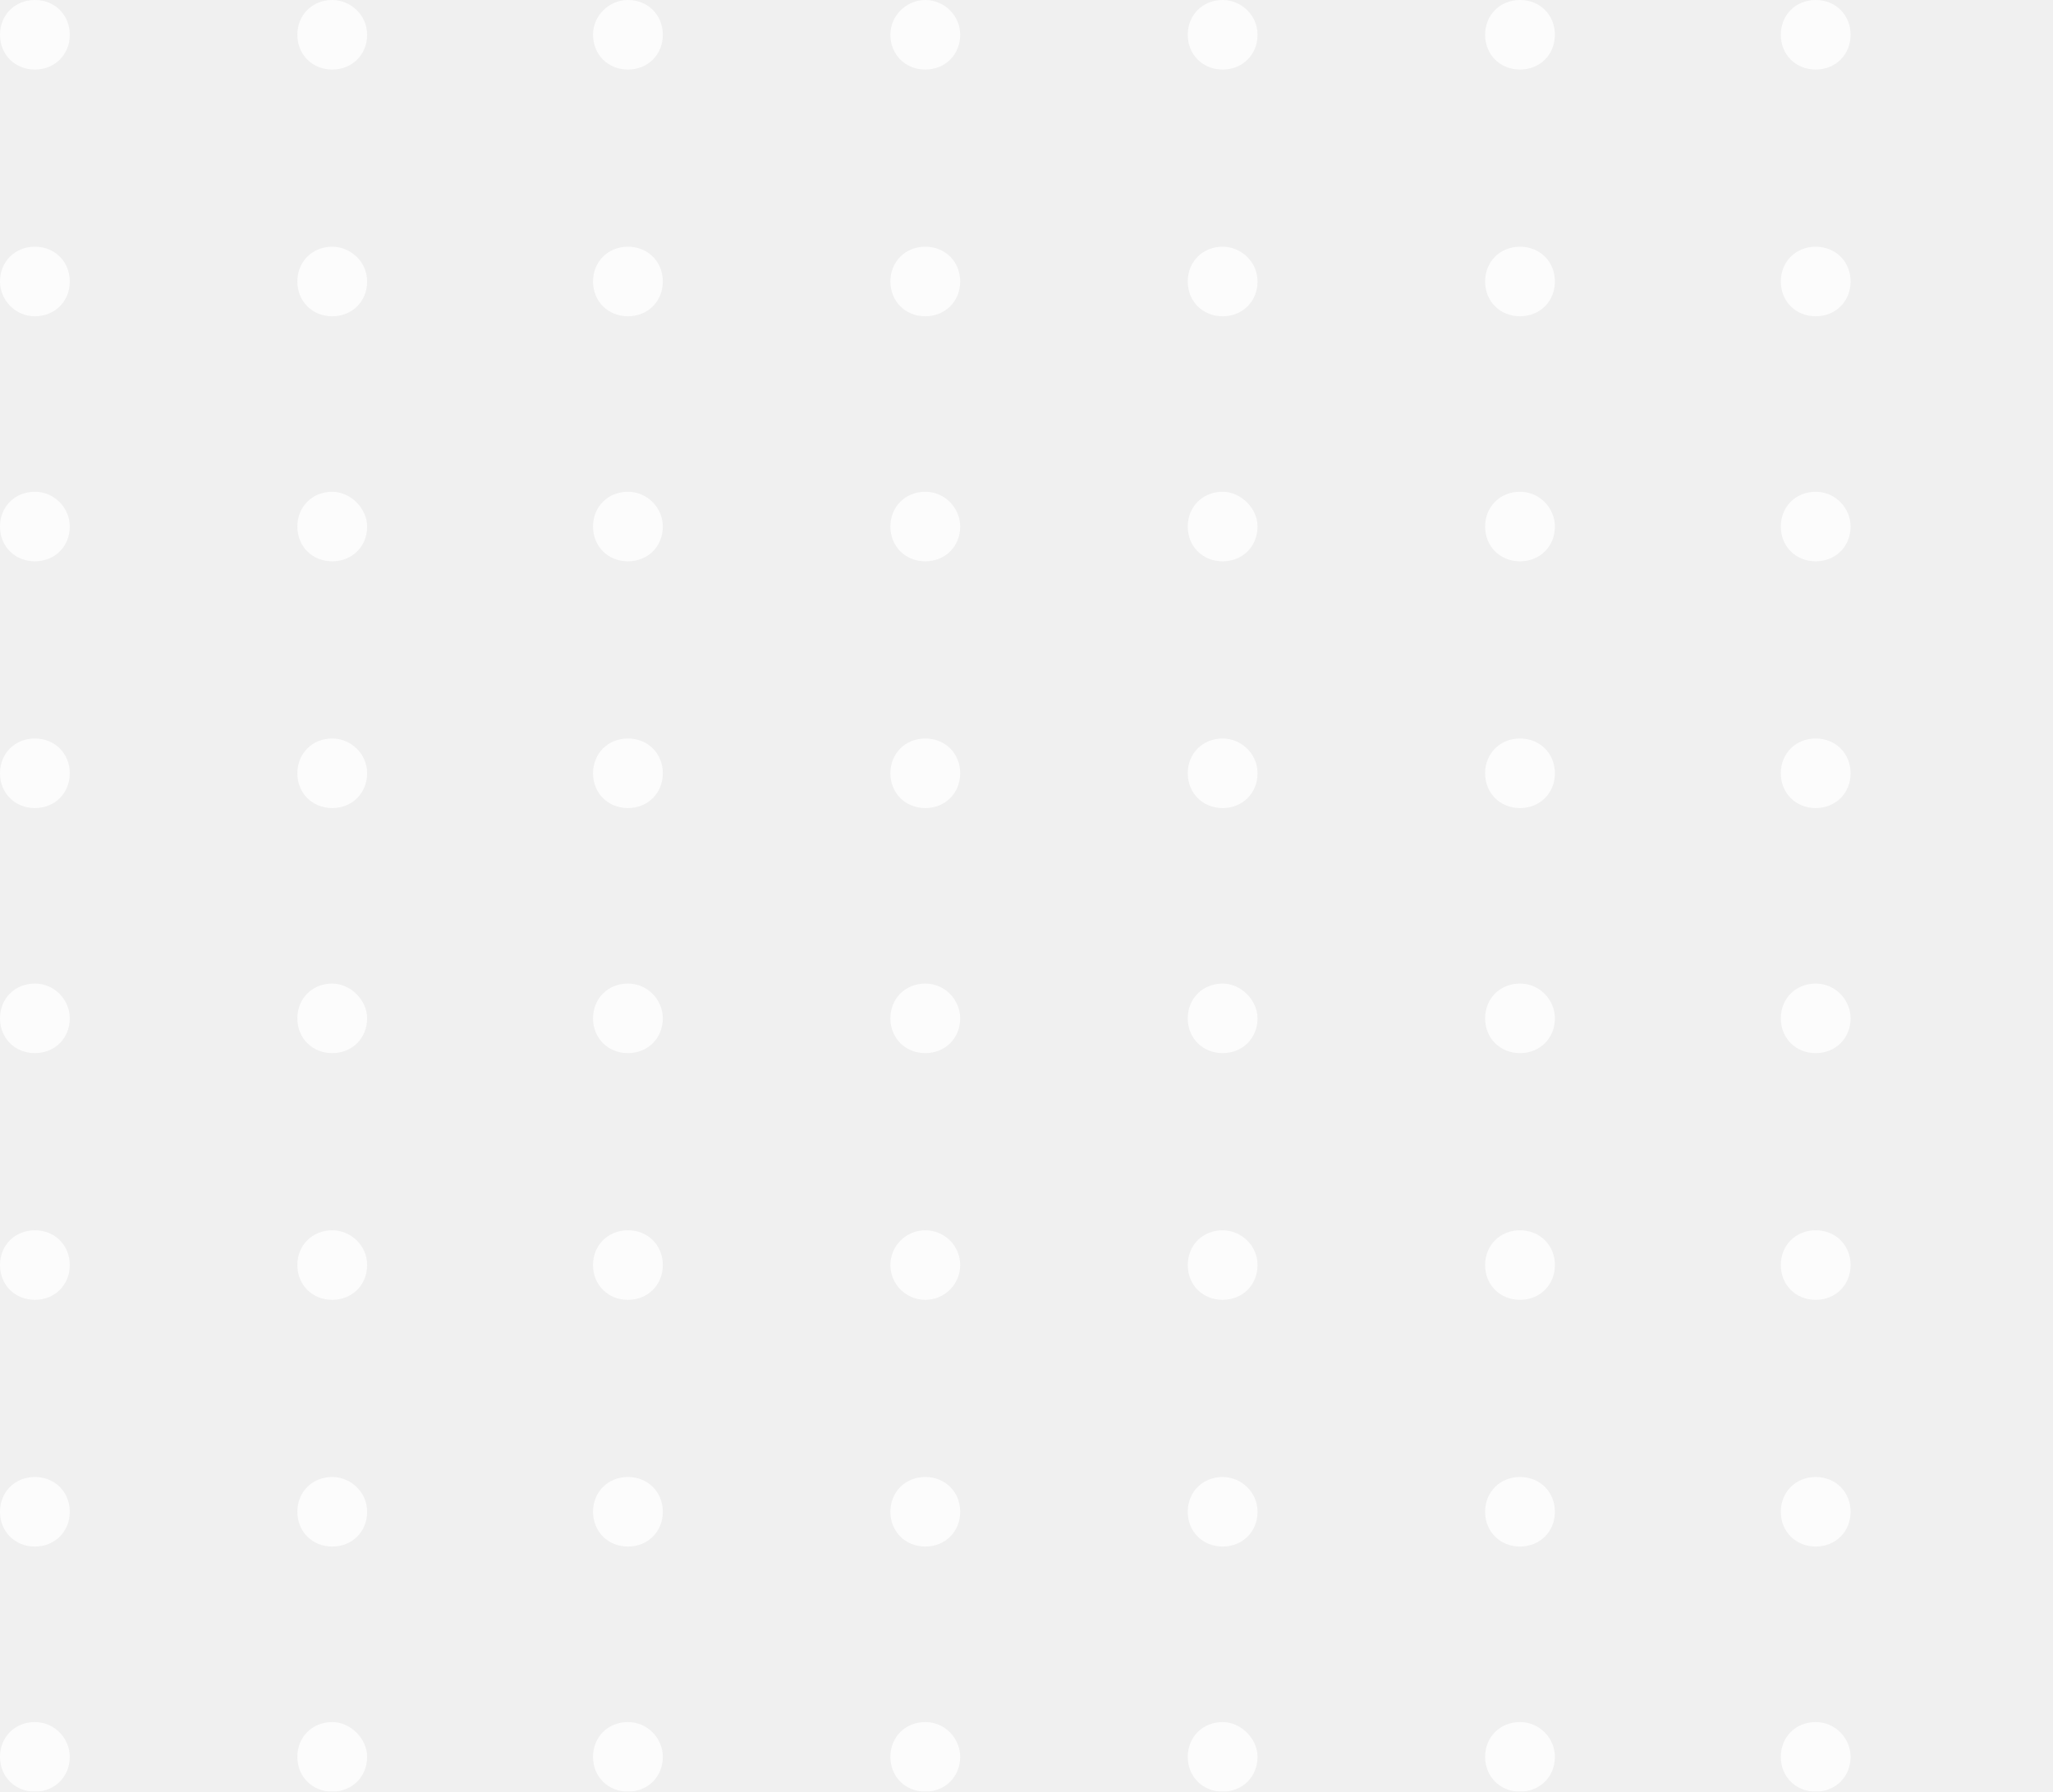
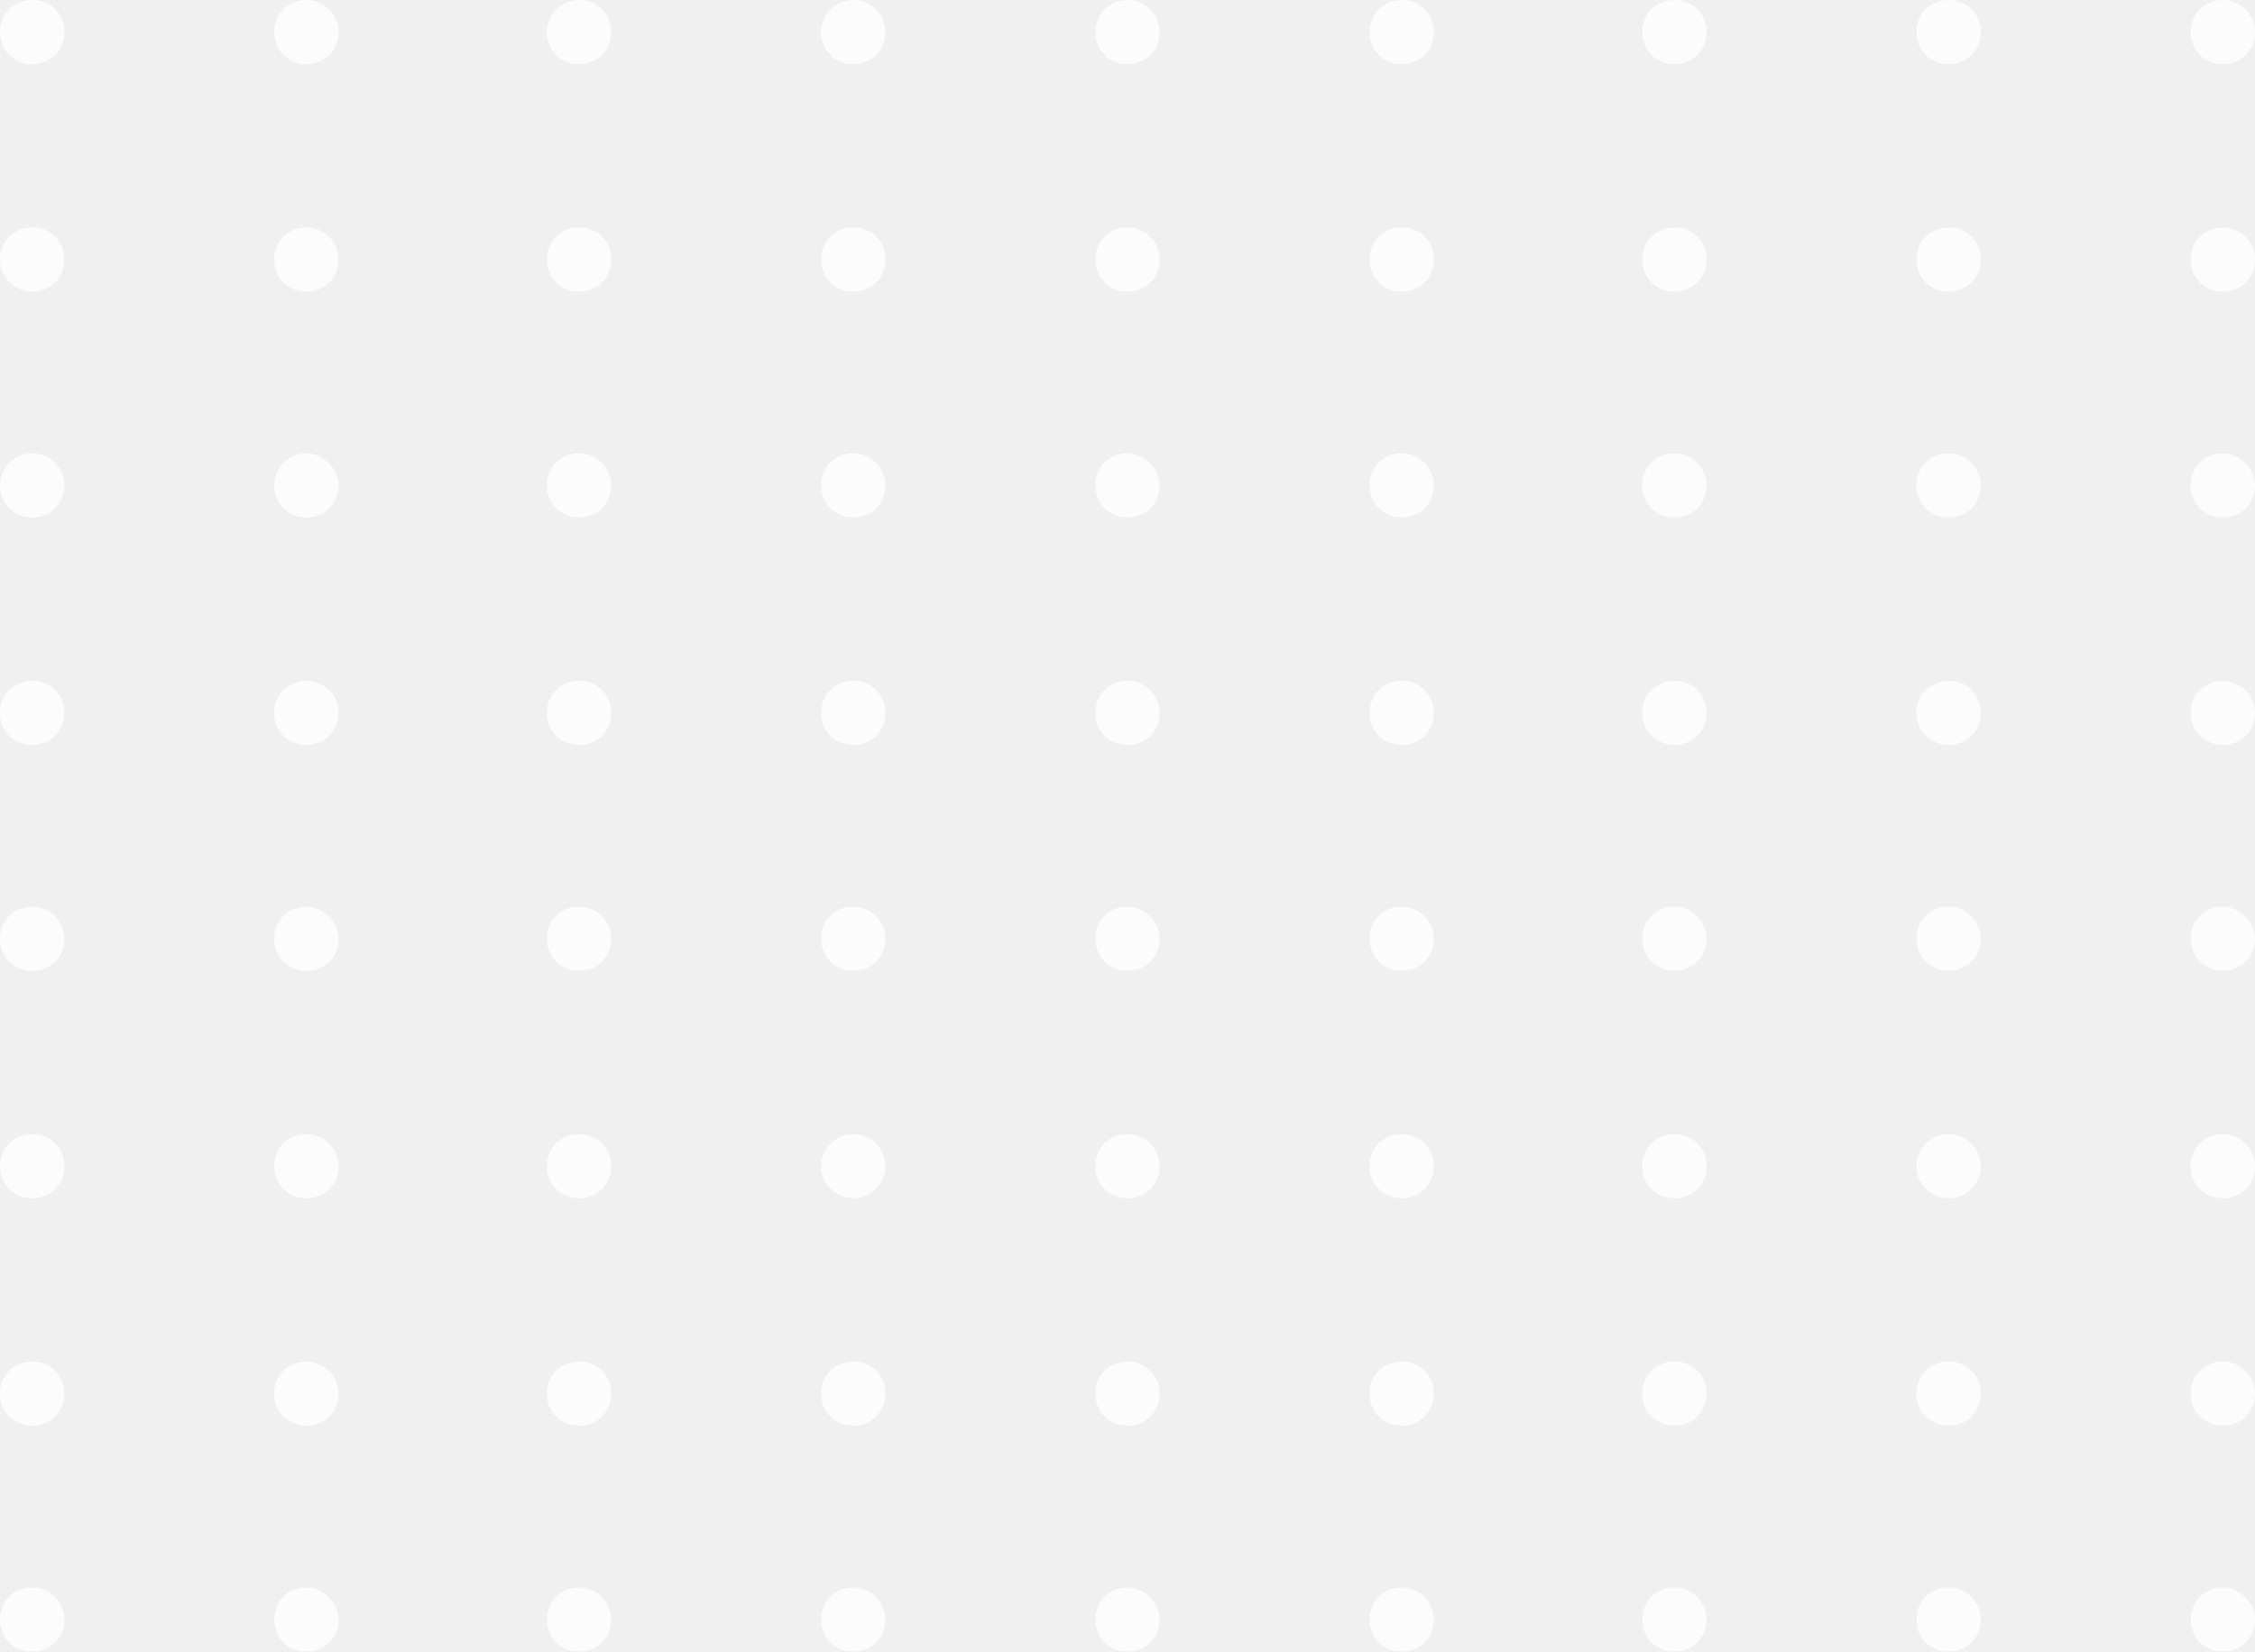
- <svg xmlns="http://www.w3.org/2000/svg" width="157" height="137" viewBox="0 0 157 137" fill="none">
+ <svg xmlns="http://www.w3.org/2000/svg" width="187" height="137" viewBox="0 0 187 137" fill="none">
  <g opacity="0.8" clip-path="url(#clip0_2234_8808)">
    <path d="M5.336 40.264C5.336 41.784 4.192 42.923 2.668 42.923C1.143 42.923 0 41.784 0 40.264C0 38.745 1.143 37.605 2.668 37.605C4.192 37.605 5.336 38.872 5.336 40.264Z" fill="white" />
    <path d="M28.075 40.264C28.075 41.784 26.932 42.923 25.407 42.923C23.883 42.923 22.74 41.784 22.74 40.264C22.74 38.745 23.883 37.605 25.407 37.605C26.805 37.605 28.075 38.872 28.075 40.264Z" fill="white" />
    <path d="M50.688 40.264C50.688 41.784 49.545 42.923 48.02 42.923C46.496 42.923 45.352 41.784 45.352 40.264C45.352 38.745 46.496 37.605 48.02 37.605C49.545 37.605 50.688 38.872 50.688 40.264Z" fill="white" />
    <path d="M73.428 40.264C73.428 41.784 72.284 42.923 70.76 42.923C69.236 42.923 68.092 41.784 68.092 40.264C68.092 38.745 69.236 37.605 70.76 37.605C72.284 37.605 73.428 38.872 73.428 40.264Z" fill="white" />
    <path d="M96.168 40.264C96.168 41.784 95.024 42.923 93.5 42.923C91.975 42.923 90.832 41.784 90.832 40.264C90.832 38.745 91.975 37.605 93.5 37.605C94.897 37.605 96.168 38.872 96.168 40.264Z" fill="white" />
    <path d="M118.908 40.264C118.908 41.784 117.765 42.923 116.24 42.923C114.716 42.923 113.572 41.784 113.572 40.264C113.572 38.745 114.716 37.605 116.24 37.605C117.765 37.605 118.908 38.872 118.908 40.264Z" fill="white" />
    <path d="M141.52 40.264C141.52 41.784 140.377 42.923 138.852 42.923C137.328 42.923 136.185 41.784 136.185 40.264C136.185 38.745 137.328 37.605 138.852 37.605C140.377 37.605 141.52 38.872 141.52 40.264Z" fill="white" />
+     <path d="M164.26 40.264C164.26 41.784 163.117 42.923 161.592 42.923C160.068 42.923 158.924 41.784 158.924 40.264C158.924 38.745 160.068 37.605 161.592 37.605C163.117 37.605 164.26 38.872 164.26 40.264Z" fill="white" />
+     <path d="M187 40.264C187 41.784 185.857 42.923 184.332 42.923C182.808 42.923 181.665 41.784 181.665 40.264C181.665 38.745 182.808 37.605 184.332 37.605C185.73 37.605 187 38.872 187 40.264Z" fill="white" />
    <path d="M5.336 59.131C5.336 60.65 4.192 61.79 2.668 61.79C1.143 61.79 0 60.65 0 59.131C0 57.611 1.143 56.472 2.668 56.472C4.192 56.472 5.336 57.611 5.336 59.131Z" fill="white" />
    <path d="M28.075 59.131C28.075 60.65 26.932 61.79 25.407 61.79C23.883 61.79 22.74 60.65 22.74 59.131C22.74 57.611 23.883 56.472 25.407 56.472C26.805 56.472 28.075 57.611 28.075 59.131Z" fill="white" />
    <path d="M50.688 59.131C50.688 60.65 49.545 61.79 48.02 61.79C46.496 61.79 45.352 60.65 45.352 59.131C45.352 57.611 46.496 56.472 48.02 56.472C49.545 56.472 50.688 57.611 50.688 59.131Z" fill="white" />
    <path d="M73.428 59.131C73.428 60.65 72.284 61.79 70.76 61.79C69.236 61.79 68.092 60.65 68.092 59.131C68.092 57.611 69.236 56.472 70.76 56.472C72.284 56.472 73.428 57.611 73.428 59.131Z" fill="white" />
    <path d="M96.168 59.131C96.168 60.65 95.024 61.79 93.5 61.79C91.975 61.79 90.832 60.65 90.832 59.131C90.832 57.611 91.975 56.472 93.5 56.472C94.897 56.472 96.168 57.611 96.168 59.131Z" fill="white" />
    <path d="M118.908 59.131C118.908 60.65 117.765 61.79 116.24 61.79C114.716 61.79 113.572 60.65 113.572 59.131C113.572 57.611 114.716 56.472 116.24 56.472C117.765 56.472 118.908 57.611 118.908 59.131Z" fill="white" />
    <path d="M141.52 59.131C141.52 60.65 140.377 61.79 138.852 61.79C137.328 61.79 136.185 60.65 136.185 59.131C136.185 57.611 137.328 56.472 138.852 56.472C140.377 56.472 141.52 57.611 141.52 59.131Z" fill="white" />
+     <path d="M164.26 59.131C164.26 60.65 163.117 61.79 161.592 61.79C160.068 61.79 158.924 60.65 158.924 59.131C158.924 57.611 160.068 56.472 161.592 56.472C163.117 56.472 164.26 57.611 164.26 59.131Z" fill="white" />
+     <path d="M187 59.131C187 60.65 185.857 61.79 184.332 61.79C182.808 61.79 181.665 60.65 181.665 59.131C181.665 57.611 182.808 56.472 184.332 56.472C185.73 56.472 187 57.611 187 59.131Z" fill="white" />
    <path d="M5.336 2.659C5.336 4.178 4.192 5.318 2.668 5.318C1.143 5.318 0 4.178 0 2.659C0 1.14 1.143 0 2.668 0C4.192 0 5.336 1.14 5.336 2.659Z" fill="white" />
    <path d="M28.075 2.659C28.075 4.178 26.932 5.318 25.407 5.318C23.883 5.318 22.74 4.178 22.74 2.659C22.74 1.14 23.883 0 25.407 0C26.805 0 28.075 1.14 28.075 2.659Z" fill="white" />
    <path d="M50.688 2.659C50.688 4.178 49.545 5.318 48.02 5.318C46.496 5.318 45.352 4.178 45.352 2.659C45.352 1.14 46.623 0 48.02 0C49.545 0 50.688 1.14 50.688 2.659Z" fill="white" />
    <path d="M73.428 2.659C73.428 4.178 72.284 5.318 70.76 5.318C69.236 5.318 68.092 4.178 68.092 2.659C68.092 1.14 69.363 0 70.76 0C72.157 0 73.428 1.14 73.428 2.659Z" fill="white" />
    <path d="M96.168 2.659C96.168 4.178 95.024 5.318 93.5 5.318C91.975 5.318 90.832 4.178 90.832 2.659C90.832 1.14 91.975 0 93.5 0C94.897 0 96.168 1.14 96.168 2.659Z" fill="white" />
    <path d="M118.908 2.659C118.908 4.178 117.765 5.318 116.24 5.318C114.716 5.318 113.572 4.178 113.572 2.659C113.572 1.14 114.716 0 116.24 0C117.765 0 118.908 1.14 118.908 2.659Z" fill="white" />
    <path d="M141.52 2.659C141.52 4.178 140.377 5.318 138.852 5.318C137.328 5.318 136.185 4.178 136.185 2.659C136.185 1.14 137.328 0 138.852 0C140.377 0 141.52 1.14 141.52 2.659Z" fill="white" />
+     <path d="M164.26 2.659C164.26 4.178 163.117 5.318 161.592 5.318C160.068 5.318 158.924 4.178 158.924 2.659C158.924 1.14 160.068 0 161.592 0C163.117 0 164.26 1.14 164.26 2.659Z" fill="white" />
+     <path d="M187 2.659C187 4.178 185.857 5.318 184.332 5.318C182.808 5.318 181.665 4.178 181.665 2.659C181.665 1.14 182.808 0 184.332 0C185.73 0 187 1.14 187 2.659Z" fill="white" />
    <path d="M5.336 21.525C5.336 23.045 4.192 24.184 2.668 24.184C1.143 24.184 0 22.918 0 21.525C0 20.006 1.143 18.866 2.668 18.866C4.192 18.866 5.336 20.006 5.336 21.525Z" fill="white" />
    <path d="M28.075 21.525C28.075 23.045 26.932 24.184 25.407 24.184C23.883 24.184 22.74 23.045 22.74 21.525C22.74 20.006 23.883 18.866 25.407 18.866C26.805 18.866 28.075 20.006 28.075 21.525Z" fill="white" />
    <path d="M50.688 21.525C50.688 23.045 49.545 24.184 48.02 24.184C46.496 24.184 45.352 23.045 45.352 21.525C45.352 20.006 46.496 18.866 48.02 18.866C49.545 18.866 50.688 20.006 50.688 21.525Z" fill="white" />
    <path d="M73.428 21.525C73.428 23.045 72.284 24.184 70.76 24.184C69.236 24.184 68.092 23.045 68.092 21.525C68.092 20.006 69.236 18.866 70.76 18.866C72.284 18.866 73.428 20.006 73.428 21.525Z" fill="white" />
    <path d="M96.168 21.525C96.168 23.045 95.024 24.184 93.5 24.184C91.975 24.184 90.832 23.045 90.832 21.525C90.832 20.006 91.975 18.866 93.5 18.866C94.897 18.866 96.168 20.006 96.168 21.525Z" fill="white" />
    <path d="M118.908 21.525C118.908 23.045 117.765 24.184 116.24 24.184C114.716 24.184 113.572 23.045 113.572 21.525C113.572 20.006 114.716 18.866 116.24 18.866C117.765 18.866 118.908 20.006 118.908 21.525Z" fill="white" />
    <path d="M141.52 21.525C141.52 23.045 140.377 24.184 138.852 24.184C137.328 24.184 136.185 23.045 136.185 21.525C136.185 20.006 137.328 18.866 138.852 18.866C140.377 18.866 141.52 20.006 141.52 21.525Z" fill="white" />
+     <path d="M164.26 21.525C164.26 23.045 163.117 24.184 161.592 24.184C160.068 24.184 158.924 23.045 158.924 21.525C158.924 20.006 160.068 18.866 161.592 18.866C163.117 18.866 164.26 20.006 164.26 21.525Z" fill="white" />
+     <path d="M187 21.525C187 23.045 185.857 24.184 184.332 24.184C182.808 24.184 181.665 23.045 181.665 21.525C181.665 20.006 182.808 18.866 184.332 18.866C185.73 18.866 187 20.006 187 21.525Z" fill="white" />
    <path d="M5.336 77.87C5.336 79.389 4.192 80.529 2.668 80.529C1.143 80.529 0 79.389 0 77.87C0 76.35 1.143 75.211 2.668 75.211C4.192 75.211 5.336 76.477 5.336 77.87Z" fill="white" />
    <path d="M28.075 77.87C28.075 79.389 26.932 80.529 25.407 80.529C23.883 80.529 22.74 79.389 22.74 77.87C22.74 76.35 23.883 75.211 25.407 75.211C26.805 75.211 28.075 76.477 28.075 77.87Z" fill="white" />
    <path d="M50.688 77.87C50.688 79.389 49.545 80.529 48.02 80.529C46.496 80.529 45.352 79.389 45.352 77.87C45.352 76.35 46.496 75.211 48.02 75.211C49.545 75.211 50.688 76.477 50.688 77.87Z" fill="white" />
    <path d="M73.428 77.87C73.428 79.389 72.284 80.529 70.76 80.529C69.236 80.529 68.092 79.389 68.092 77.87C68.092 76.35 69.236 75.211 70.76 75.211C72.284 75.211 73.428 76.477 73.428 77.87Z" fill="white" />
    <path d="M96.168 77.87C96.168 79.389 95.024 80.529 93.5 80.529C91.975 80.529 90.832 79.389 90.832 77.87C90.832 76.35 91.975 75.211 93.5 75.211C94.897 75.211 96.168 76.477 96.168 77.87Z" fill="white" />
    <path d="M118.908 77.87C118.908 79.389 117.765 80.529 116.24 80.529C114.716 80.529 113.572 79.389 113.572 77.87C113.572 76.35 114.716 75.211 116.24 75.211C117.765 75.211 118.908 76.477 118.908 77.87Z" fill="white" />
    <path d="M141.52 77.87C141.52 79.389 140.377 80.529 138.852 80.529C137.328 80.529 136.185 79.389 136.185 77.87C136.185 76.35 137.328 75.211 138.852 75.211C140.377 75.211 141.52 76.477 141.52 77.87Z" fill="white" />
+     <path d="M164.26 77.87C164.26 79.389 163.117 80.529 161.592 80.529C160.068 80.529 158.924 79.389 158.924 77.87C158.924 76.35 160.068 75.211 161.592 75.211C163.117 75.211 164.26 76.477 164.26 77.87Z" fill="white" />
+     <path d="M187 77.87C187 79.389 185.857 80.529 184.332 80.529C182.808 80.529 181.665 79.389 181.665 77.87C181.665 76.35 182.808 75.211 184.332 75.211C185.73 75.211 187 76.477 187 77.87Z" fill="white" />
    <path d="M5.336 96.736C5.336 98.255 4.192 99.395 2.668 99.395C1.143 99.395 0 98.255 0 96.736C0 95.217 1.143 94.077 2.668 94.077C4.192 94.077 5.336 95.217 5.336 96.736Z" fill="white" />
    <path d="M28.075 96.736C28.075 98.255 26.932 99.395 25.407 99.395C23.883 99.395 22.74 98.255 22.74 96.736C22.74 95.217 23.883 94.077 25.407 94.077C26.805 94.077 28.075 95.217 28.075 96.736Z" fill="white" />
    <path d="M50.688 96.736C50.688 98.255 49.545 99.395 48.02 99.395C46.496 99.395 45.352 98.255 45.352 96.736C45.352 95.217 46.496 94.077 48.02 94.077C49.545 94.077 50.688 95.217 50.688 96.736Z" fill="white" />
    <path d="M70.76 99.395C72.234 99.395 73.428 98.205 73.428 96.736C73.428 95.268 72.234 94.077 70.76 94.077C69.287 94.077 68.092 95.268 68.092 96.736C68.092 98.205 69.287 99.395 70.76 99.395Z" fill="white" />
    <path d="M96.168 96.736C96.168 98.255 95.024 99.395 93.5 99.395C91.975 99.395 90.832 98.255 90.832 96.736C90.832 95.217 91.975 94.077 93.5 94.077C94.897 94.077 96.168 95.217 96.168 96.736Z" fill="white" />
    <path d="M118.908 96.736C118.908 98.255 117.765 99.395 116.24 99.395C114.716 99.395 113.572 98.255 113.572 96.736C113.572 95.217 114.716 94.077 116.24 94.077C117.765 94.077 118.908 95.217 118.908 96.736Z" fill="white" />
    <path d="M141.52 96.736C141.52 98.255 140.377 99.395 138.852 99.395C137.328 99.395 136.185 98.255 136.185 96.736C136.185 95.217 137.328 94.077 138.852 94.077C140.377 94.077 141.52 95.217 141.52 96.736Z" fill="white" />
+     <path d="M161.592 99.395C163.065 99.395 164.26 98.205 164.26 96.736C164.26 95.268 163.065 94.077 161.592 94.077C160.119 94.077 158.924 95.268 158.924 96.736C158.924 98.205 160.119 99.395 161.592 99.395Z" fill="white" />
+     <path d="M187 96.736C187 98.255 185.857 99.395 184.332 99.395C182.808 99.395 181.665 98.255 181.665 96.736C181.665 95.217 182.808 94.077 184.332 94.077C185.73 94.077 187 95.217 187 96.736Z" fill="white" />
    <path d="M5.336 115.601C5.336 117.121 4.192 118.26 2.668 118.26C1.143 118.26 0 117.121 0 115.601C0 114.082 1.143 112.942 2.668 112.942C4.192 112.942 5.336 114.082 5.336 115.601Z" fill="white" />
    <path d="M28.075 115.601C28.075 117.121 26.932 118.26 25.407 118.26C23.883 118.26 22.74 117.121 22.74 115.601C22.74 114.082 23.883 112.942 25.407 112.942C26.805 112.942 28.075 114.082 28.075 115.601Z" fill="white" />
    <path d="M50.688 115.601C50.688 117.121 49.545 118.26 48.02 118.26C46.496 118.26 45.352 117.121 45.352 115.601C45.352 114.082 46.496 112.942 48.02 112.942C49.545 112.942 50.688 114.082 50.688 115.601Z" fill="white" />
    <path d="M73.428 115.601C73.428 117.121 72.284 118.26 70.76 118.26C69.236 118.26 68.092 117.121 68.092 115.601C68.092 114.082 69.236 112.942 70.76 112.942C72.284 112.942 73.428 114.082 73.428 115.601Z" fill="white" />
    <path d="M96.168 115.601C96.168 117.121 95.024 118.26 93.5 118.26C91.975 118.26 90.832 117.121 90.832 115.601C90.832 114.082 91.975 112.942 93.5 112.942C94.897 112.942 96.168 114.082 96.168 115.601Z" fill="white" />
    <path d="M118.908 115.601C118.908 117.121 117.765 118.26 116.24 118.26C114.716 118.26 113.572 117.121 113.572 115.601C113.572 114.082 114.716 112.942 116.24 112.942C117.765 112.942 118.908 114.082 118.908 115.601Z" fill="white" />
    <path d="M141.52 115.601C141.52 117.121 140.377 118.26 138.852 118.26C137.328 118.26 136.185 117.121 136.185 115.601C136.185 114.082 137.328 112.942 138.852 112.942C140.377 112.942 141.52 114.082 141.52 115.601Z" fill="white" />
+     <path d="M164.26 115.601C164.26 117.121 163.117 118.26 161.592 118.26C160.068 118.26 158.924 117.121 158.924 115.601C158.924 114.082 160.068 112.942 161.592 112.942C163.117 112.942 164.26 114.082 164.26 115.601Z" fill="white" />
+     <path d="M187 115.601C187 117.121 185.857 118.26 184.332 118.26C182.808 118.26 181.665 117.121 181.665 115.601C181.665 114.082 182.808 112.942 184.332 112.942C185.73 112.942 187 114.082 187 115.601Z" fill="white" />
    <path d="M5.336 134.341C5.336 135.86 4.192 137 2.668 137C1.143 137 0 135.86 0 134.341C0 132.821 1.143 131.682 2.668 131.682C4.192 131.682 5.336 132.948 5.336 134.341Z" fill="white" />
    <path d="M28.075 134.341C28.075 135.86 26.932 137 25.407 137C23.883 137 22.74 135.86 22.74 134.341C22.74 132.821 23.883 131.682 25.407 131.682C26.805 131.682 28.075 132.948 28.075 134.341Z" fill="white" />
    <path d="M50.688 134.341C50.688 135.86 49.545 137 48.02 137C46.496 137 45.352 135.86 45.352 134.341C45.352 132.821 46.496 131.682 48.02 131.682C49.545 131.682 50.688 132.948 50.688 134.341Z" fill="white" />
    <path d="M73.428 134.341C73.428 135.86 72.284 137 70.76 137C69.236 137 68.092 135.86 68.092 134.341C68.092 132.821 69.236 131.682 70.76 131.682C72.284 131.682 73.428 132.948 73.428 134.341Z" fill="white" />
    <path d="M96.168 134.341C96.168 135.86 95.024 137 93.5 137C91.975 137 90.832 135.86 90.832 134.341C90.832 132.821 91.975 131.682 93.5 131.682C94.897 131.682 96.168 132.948 96.168 134.341Z" fill="white" />
    <path d="M118.908 134.341C118.908 135.86 117.765 137 116.24 137C114.716 137 113.572 135.86 113.572 134.341C113.572 132.821 114.716 131.682 116.24 131.682C117.765 131.682 118.908 132.948 118.908 134.341Z" fill="white" />
    <path d="M141.52 134.341C141.52 135.86 140.377 137 138.852 137C137.328 137 136.185 135.86 136.185 134.341C136.185 132.821 137.328 131.682 138.852 131.682C140.377 131.682 141.52 132.948 141.52 134.341Z" fill="white" />
+     <path d="M164.26 134.341C164.26 135.86 163.117 137 161.592 137C160.068 137 158.924 135.86 158.924 134.341C158.924 132.821 160.068 131.682 161.592 131.682C163.117 131.682 164.26 132.948 164.26 134.341Z" fill="white" />
+     <path d="M187 134.341C187 135.86 185.857 137 184.332 137C182.808 137 181.665 135.86 181.665 134.341C181.665 132.821 182.808 131.682 184.332 131.682C185.73 131.682 187 132.948 187 134.341Z" fill="white" />
  </g>
  <defs>
    <clipPath id="clip0_2234_8808">
      <rect width="187" height="137" fill="white" />
    </clipPath>
  </defs>
</svg>
